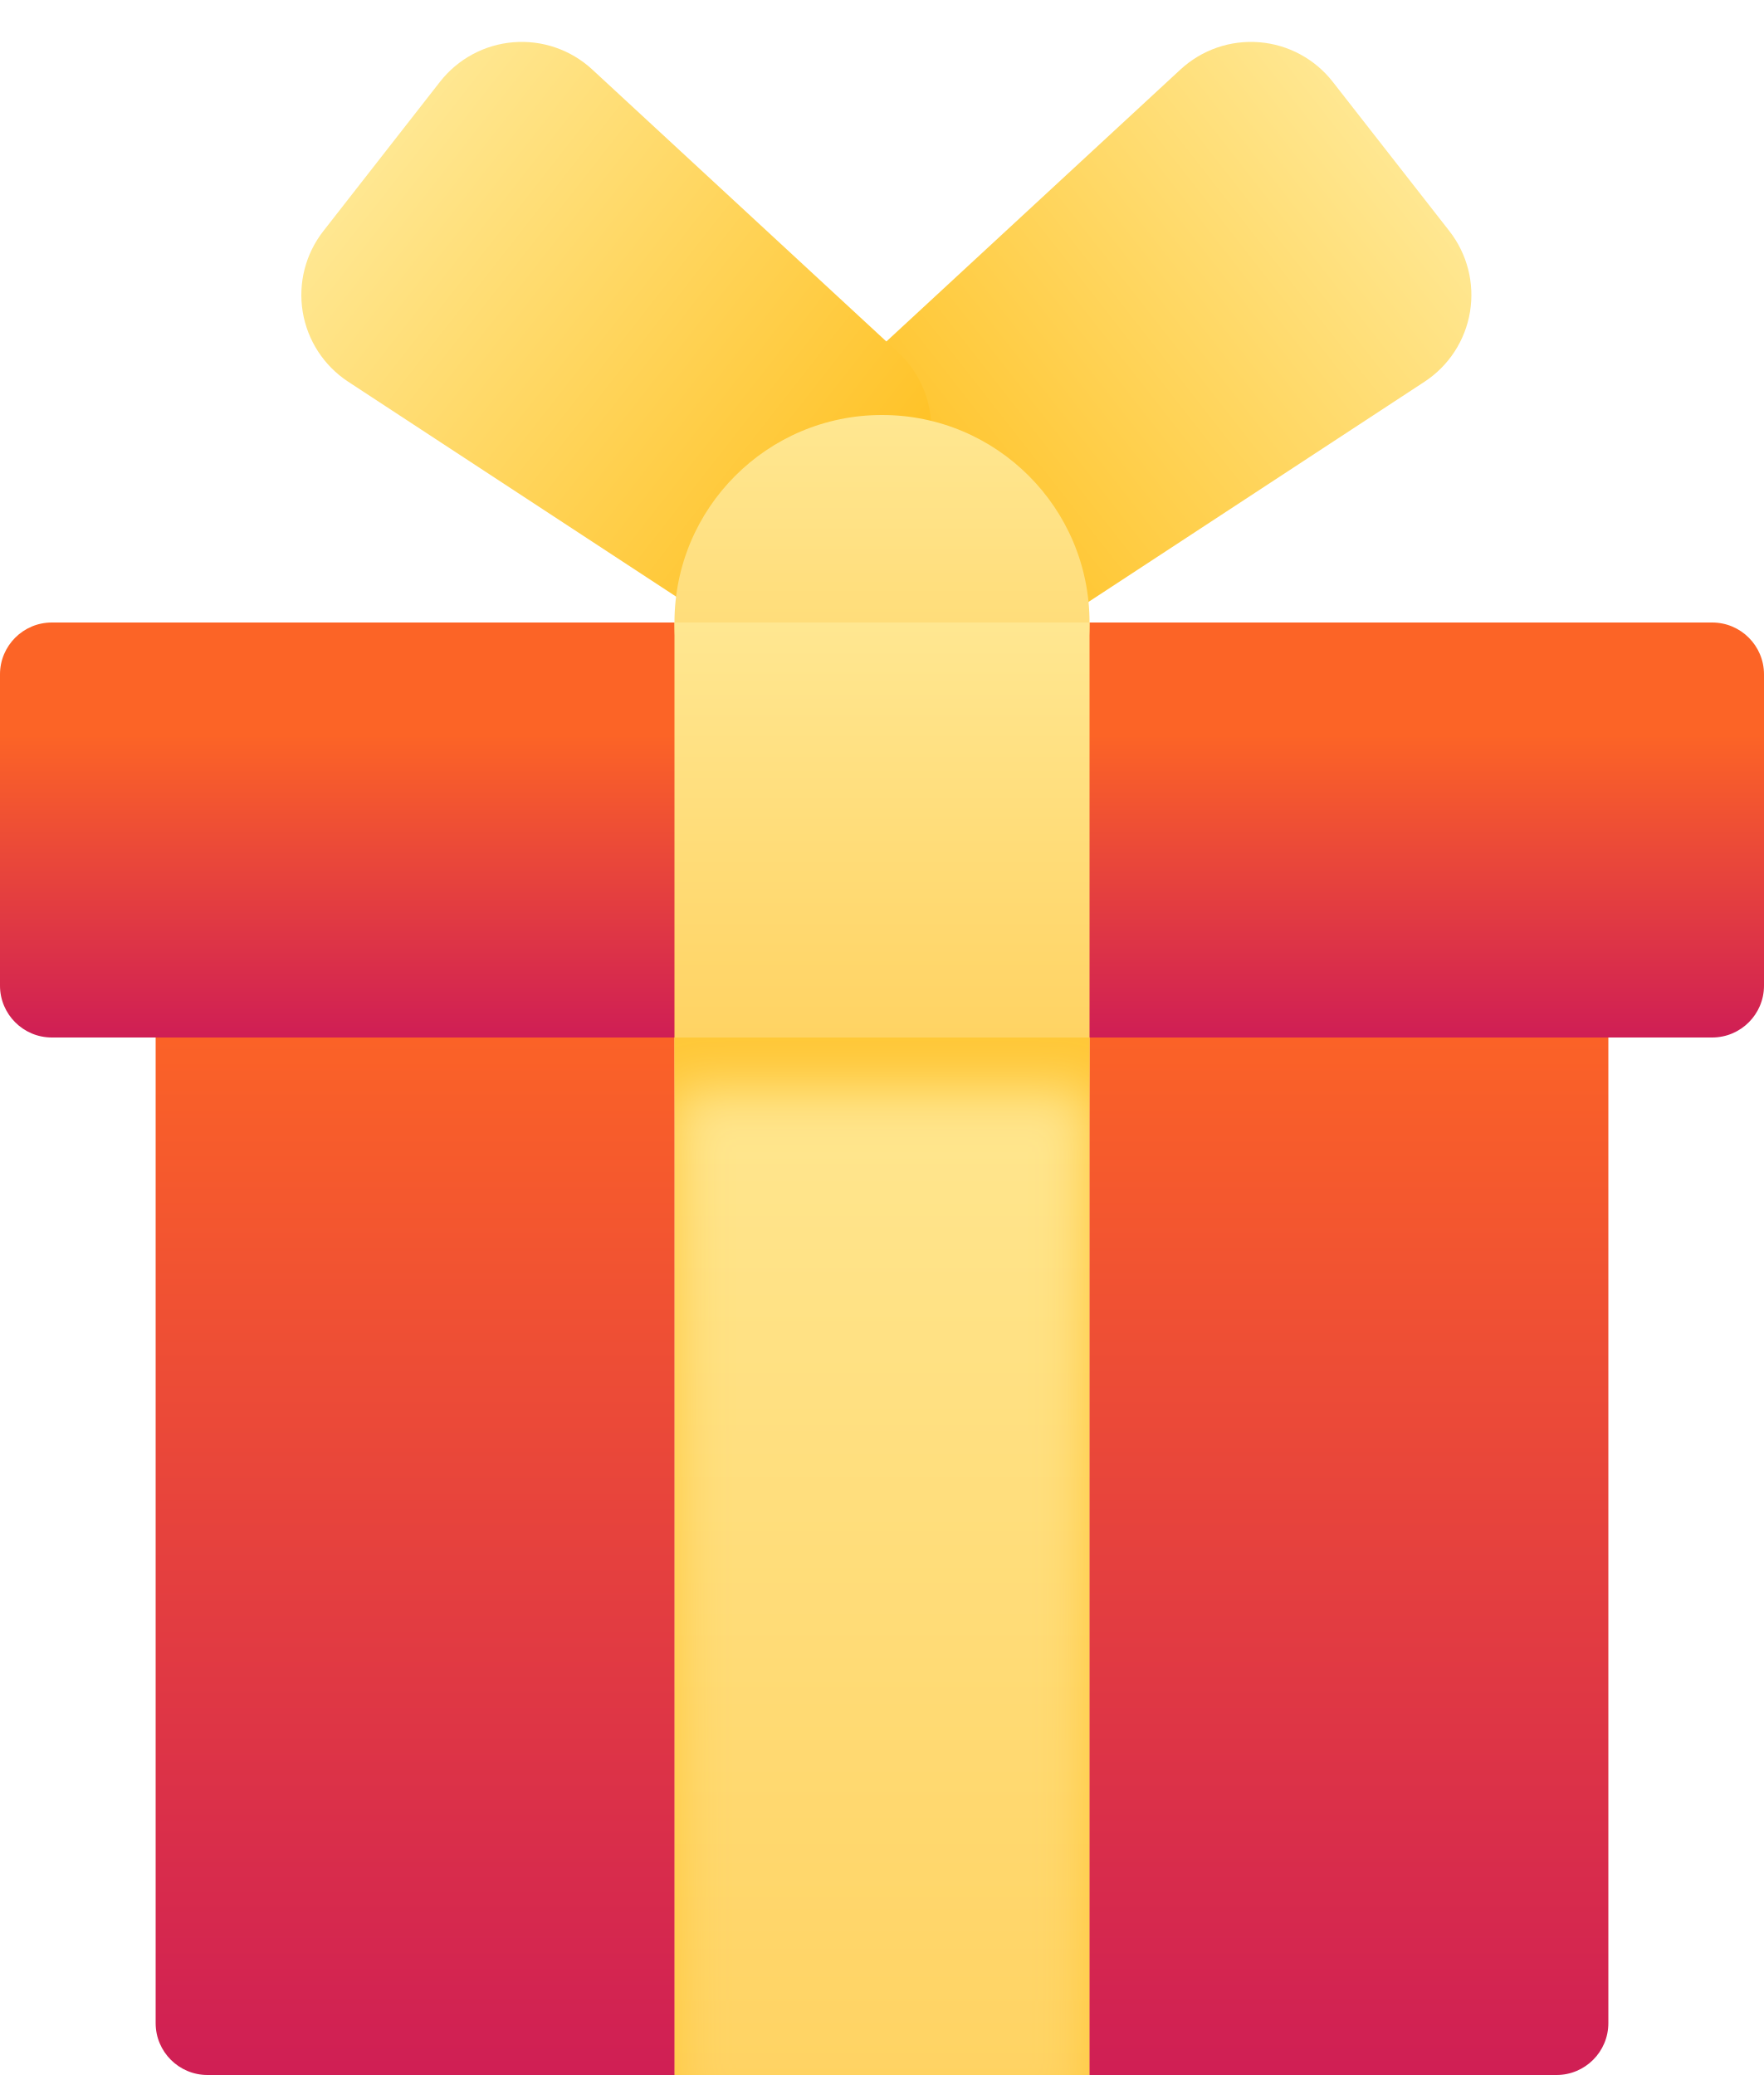
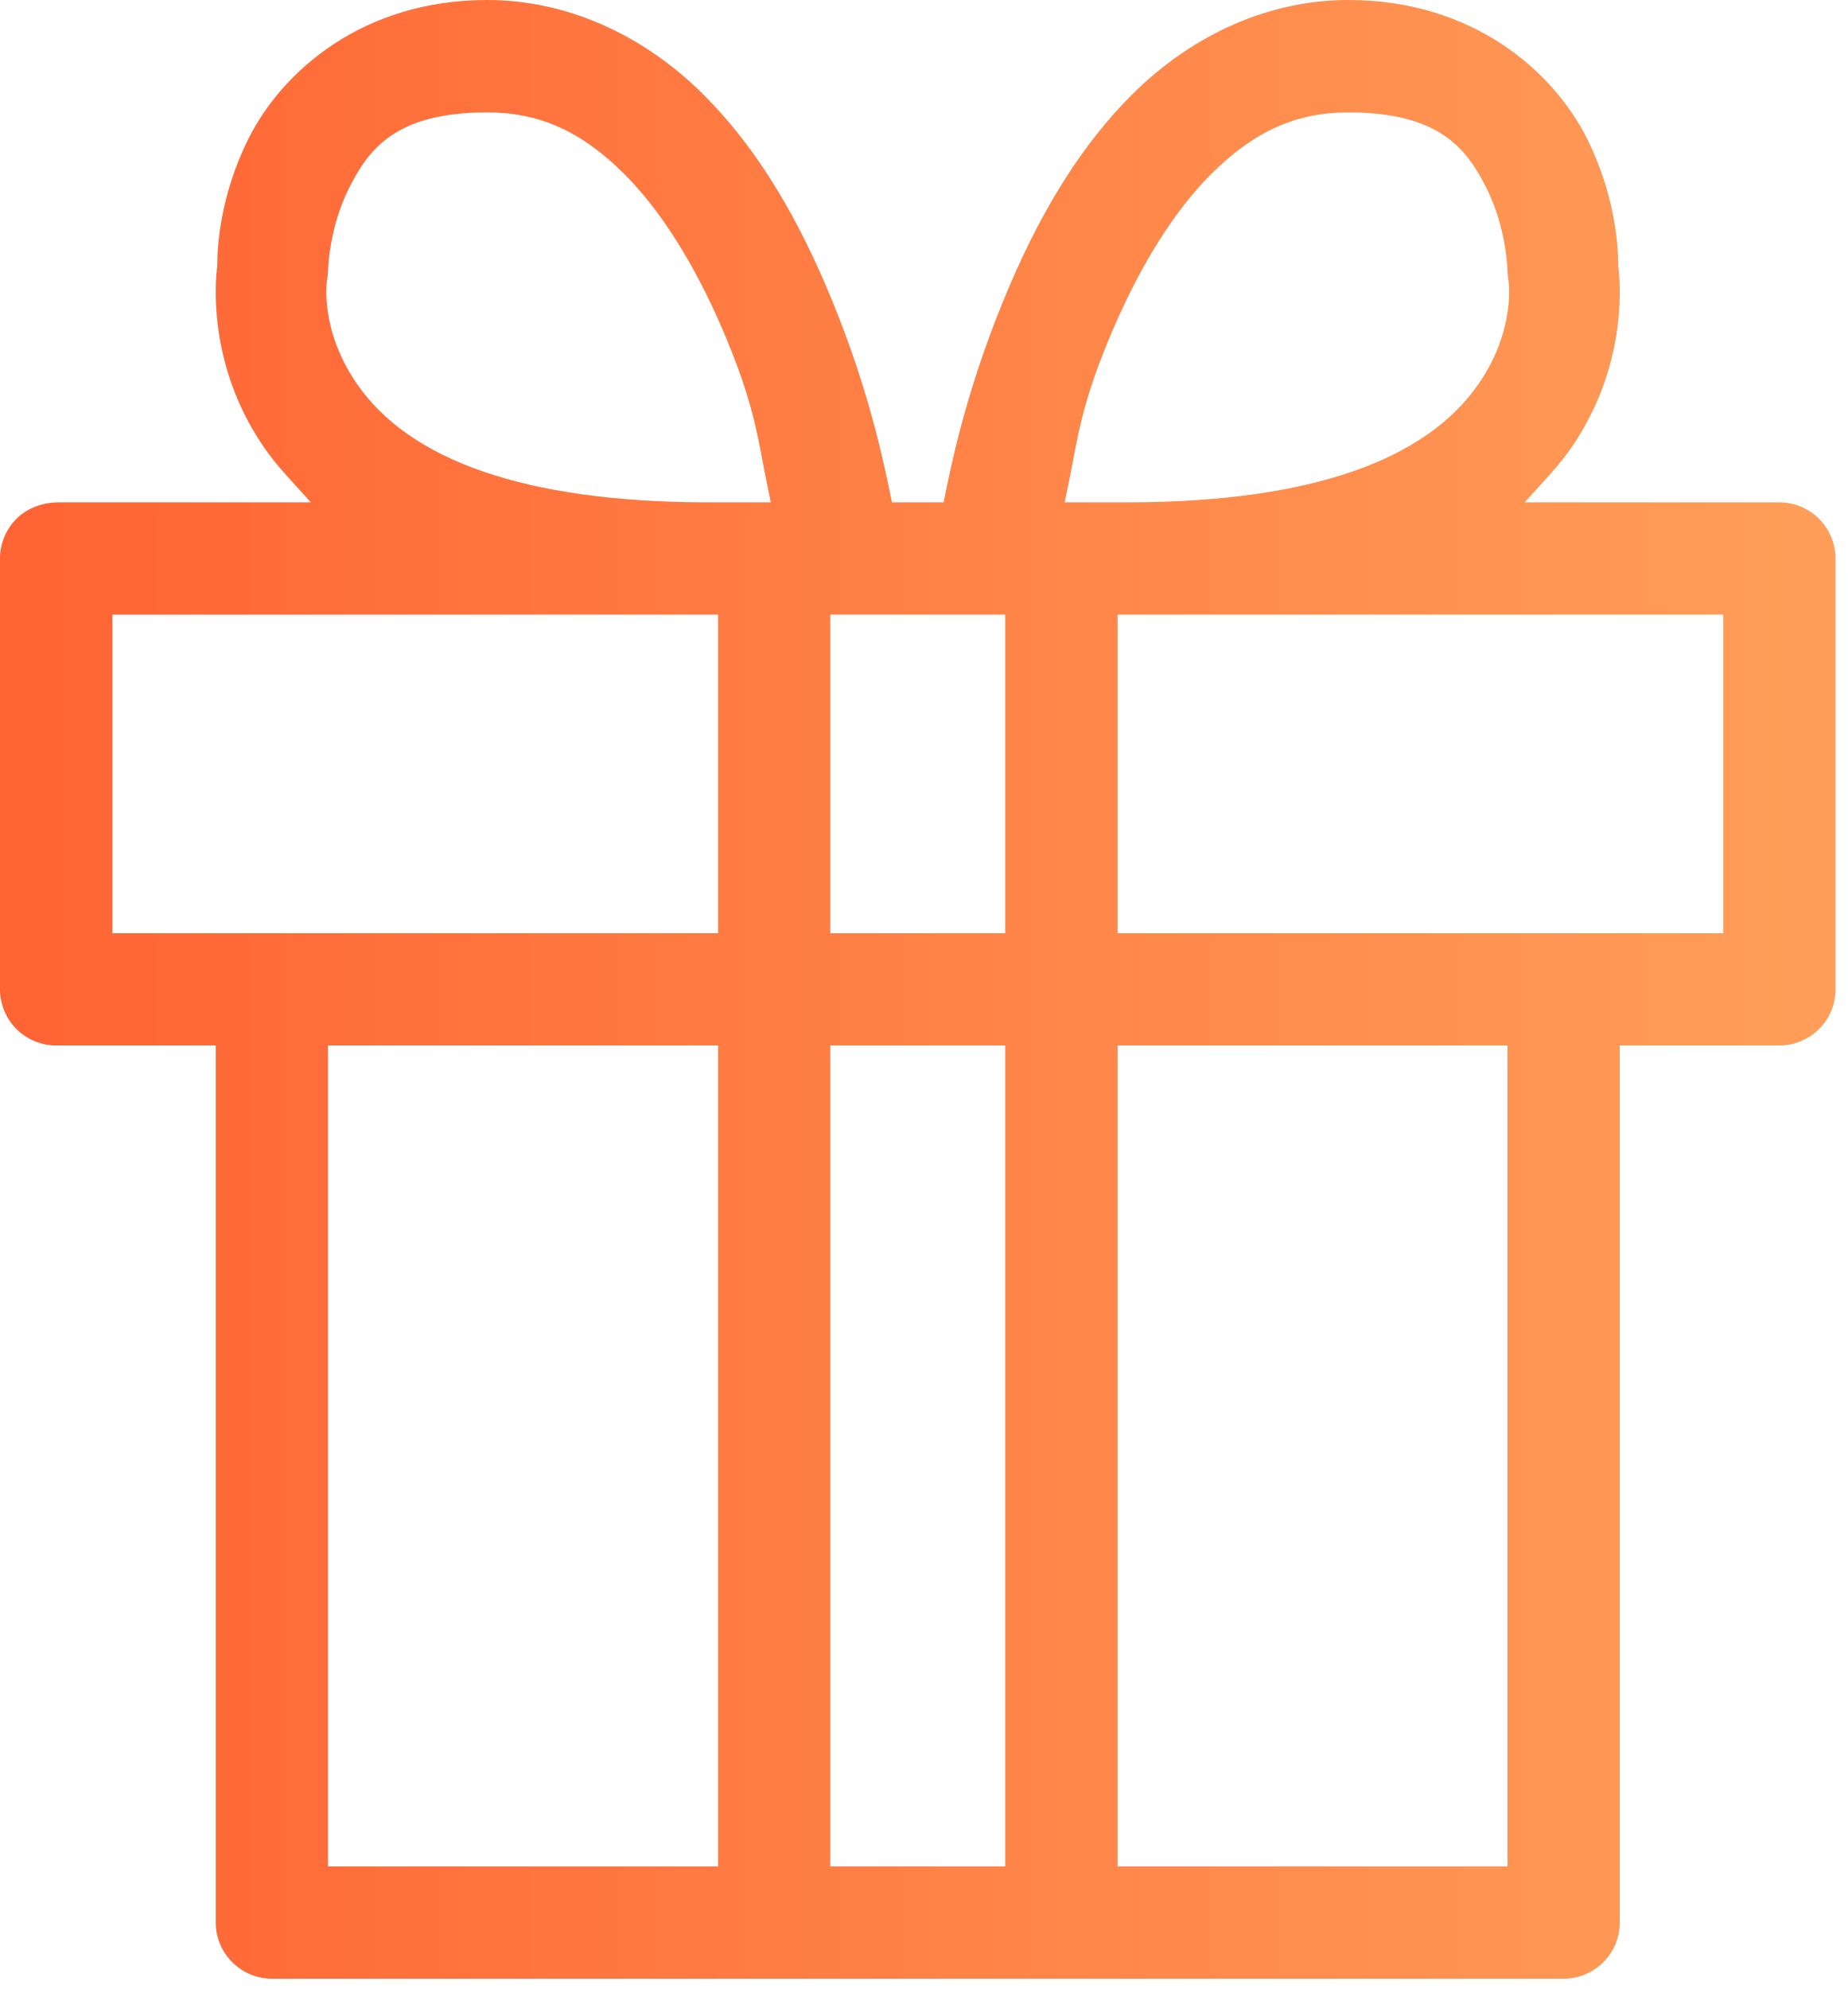
- <svg xmlns="http://www.w3.org/2000/svg" xmlns:xlink="http://www.w3.org/1999/xlink" width="34" height="40" viewBox="0 0 34 40">
+ <svg xmlns="http://www.w3.org/2000/svg" width="118px" height="127px" viewBox="0 0 118 127" version="1.1">
  <defs>
-     <linearGradient id="a" x1="50%" x2="50%" y1="27.011%" y2="100%">
-       <stop offset="0%" stop-color="#FC6426" />
-       <stop offset="100%" stop-color="#CF1E55" />
+     <linearGradient x1="100%" y1="50%" x2="0%" y2="50%" id="linearGradient-1">
+       <stop stop-color="#FF9F59" offset="0%" />
+       <stop stop-color="#FF6333" offset="100%" />
    </linearGradient>
-     <linearGradient id="b" x1="50%" x2="50%" y1="0%" y2="100%">
-       <stop offset="0%" stop-color="#FFE791" />
-       <stop offset="100%" stop-color="#FFC123" />
-     </linearGradient>
-     <linearGradient id="c" x1="50%" x2="50%" y1="0%" y2="100%">
-       <stop offset="0%" stop-color="#FFE791" />
-       <stop offset="100%" stop-color="#FFD363" />
-     </linearGradient>
-     <path id="d" d="M16 20h8v20h-8z" />
-     <filter id="e" width="125%" height="110%" x="-12.5%" y="-5%" filterUnits="objectBoundingBox">
-       <feGaussianBlur in="SourceAlpha" result="shadowBlurInner1" stdDeviation=".5" />
-       <feOffset dy="1" in="shadowBlurInner1" result="shadowOffsetInner1" />
-       <feComposite in="shadowOffsetInner1" in2="SourceAlpha" k2="-1" k3="1" operator="arithmetic" result="shadowInnerInner1" />
-       <feColorMatrix in="shadowInnerInner1" values="0 0 0 0 1 0 0 0 0 0.782 0 0 0 0 0.218 0 0 0 1 0" />
-     </filter>
  </defs>
-   <g fill="none" fill-rule="evenodd" transform="translate(-3)">
-     <path d="M0 0h40v40H0z" />
-     <rect width="28" height="28" x="6" y="12" fill="url(#a)" rx="1" />
-     <rect width="34" height="8" x="3" y="12" fill="url(#a)" rx="1" />
-     <path fill="url(#b)" d="M23.258.71h3.652a2 2 0 0 1 1.993 2.165l-.666 8a2 2 0 0 1-1.993 1.834h-2.32a2 2 0 0 1-1.993-1.834l-.667-8A2 2 0 0 1 23.258.71z" transform="rotate(52 25.084 6.71)" />
-     <path fill="url(#b)" d="M13.258.71h3.652a2 2 0 0 1 1.993 2.165l-.666 8a2 2 0 0 1-1.993 1.834h-2.32a2 2 0 0 1-1.993-1.834l-.667-8A2 2 0 0 1 13.258.71z" transform="scale(-1 1) rotate(52 0 -24.217)" />
-     <circle cx="20" cy="12" r="4" fill="url(#c)" />
-     <path fill="url(#c)" d="M16 12h8v8h-8z" />
-     <use fill="url(#c)" xlink:href="#d" />
-     <use fill="#000" filter="url(#e)" xlink:href="#d" />
+   <g id="Page-1" stroke="none" stroke-width="1" fill="none" fill-rule="evenodd">
+     <g id="4" transform="translate(-21, -17)" fill="url(#linearGradient-1)">
+       <path d="M92.365,76.587 L131.043,76.587 L131.043,56.243 L92.365,56.243 L92.365,76.587 Z M92.366,136.175 L117.266,136.175 L117.266,83.754 L92.366,83.754 L92.366,136.175 Z M88.986,49.076 L89.234,47.874 C89.333,47.398 89.419,46.943 89.504,46.491 C89.933,44.226 90.337,42.085 92.07,38.041 C93.321,35.122 95.423,31.031 98.334,28.121 C101.063,25.393 103.765,24.176 107.098,24.176 C113.01,24.176 114.709,26.585 115.942,29.053 C117.202,31.571 117.264,34.213 117.266,34.324 C117.271,34.487 117.29,34.662 117.321,34.835 C117.345,34.985 117.793,38.01 115.473,41.431 C112.08,46.434 104.644,49.006 93.372,49.076 L90.214,49.076 L88.986,49.076 Z M74.022,76.587 L85.189,76.587 L85.189,56.243 L74.022,56.243 L74.022,76.587 Z M74.022,136.175 L85.189,136.175 L85.189,83.754 L74.022,83.754 L74.022,136.175 Z M65.855,49.076 C54.569,49.006 47.13,46.434 43.738,41.431 C41.418,38.01 41.866,34.985 41.886,34.858 C41.921,34.663 41.94,34.488 41.946,34.311 C41.947,34.214 42.009,31.571 43.268,29.053 C44.502,26.585 46.201,24.176 52.112,24.176 C55.445,24.176 58.148,25.393 60.876,28.121 C63.788,31.032 65.89,35.122 67.141,38.041 C68.874,42.084 69.278,44.224 69.706,46.49 C69.792,46.941 69.877,47.397 69.976,47.874 L70.224,49.076 L65.855,49.076 Z M28.177,76.587 L66.855,76.587 L66.855,56.243 L28.177,56.243 L28.177,76.587 Z M41.946,136.175 L66.855,136.175 L66.855,83.754 L41.946,83.754 L41.946,136.175 Z M138.211,52.678 C138.214,51.726 137.832,50.797 137.161,50.126 C136.493,49.458 135.57,49.076 134.627,49.076 L134.613,49.076 L118.361,49.076 L119.876,47.404 C120.491,46.726 120.998,46.089 121.427,45.456 C125.048,40.116 124.428,34.679 124.345,34.076 L124.335,33.931 C124.339,32.952 124.208,29.581 122.345,25.856 C120.205,21.574 115.075,17 107.098,17 C102.088,17 97.173,19.156 93.258,23.071 C90.23,26.1 87.688,30.071 85.484,35.211 C83.101,40.774 82.022,45.332 81.418,48.278 L81.254,49.076 L77.958,49.076 L77.793,48.278 C77.189,45.33 76.108,40.77 73.727,35.211 C71.523,30.071 68.981,26.1 65.953,23.071 C62.038,19.156 57.122,17 52.112,17 C44.136,17 39.006,21.574 36.866,25.856 C35,29.587 34.872,32.955 34.876,33.899 L34.867,34.067 C34.783,34.679 34.163,40.117 37.784,45.455 C38.212,46.089 38.72,46.727 39.335,47.404 L40.852,49.076 L24.61,49.076 C23.679,49.107 22.724,49.452 22.052,50.124 C21.379,50.795 20.996,51.724 21,52.674 L21,80.153 C20.996,81.107 21.38,82.036 22.052,82.707 C22.719,83.373 23.64,83.754 24.582,83.754 L24.604,83.754 L33.778,83.754 L34.778,83.754 L34.778,139.777 C34.786,141.734 36.387,143.334 38.348,143.342 L120.867,143.342 C122.824,143.334 124.425,141.734 124.433,139.773 L124.433,83.754 L134.609,83.754 L134.623,83.754 C135.57,83.754 136.493,83.372 137.162,82.705 C137.841,82.025 138.214,81.119 138.211,80.156 L138.211,52.678 Z" />
+     </g>
  </g>
</svg>
